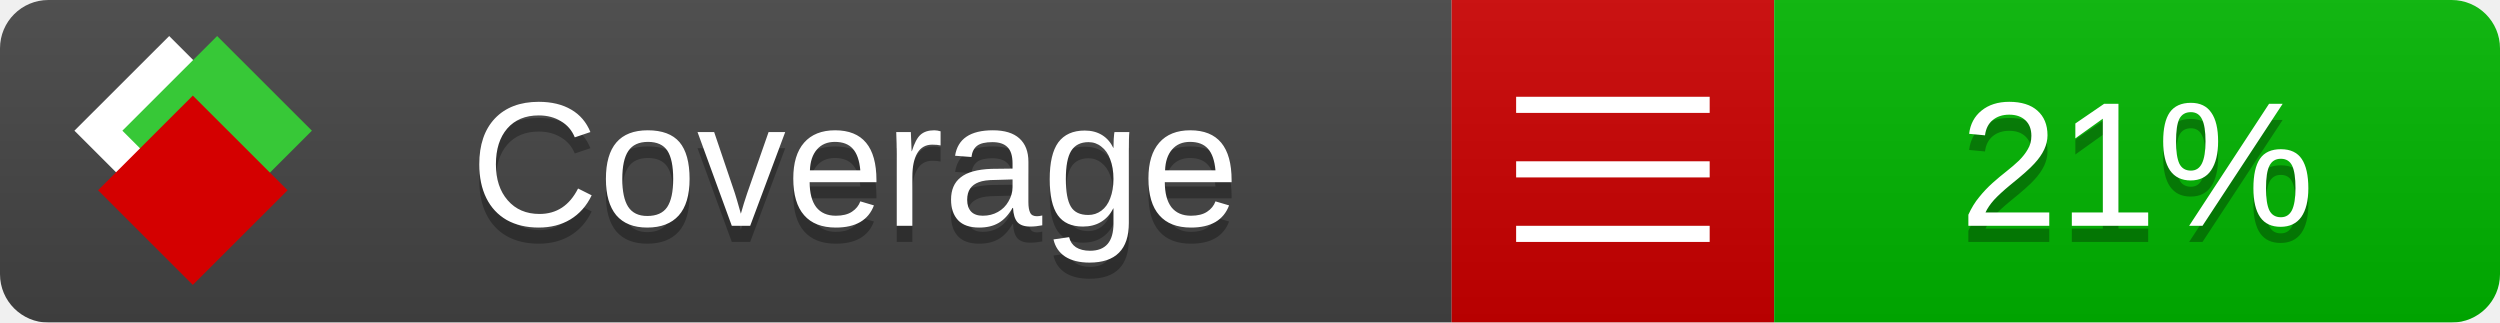
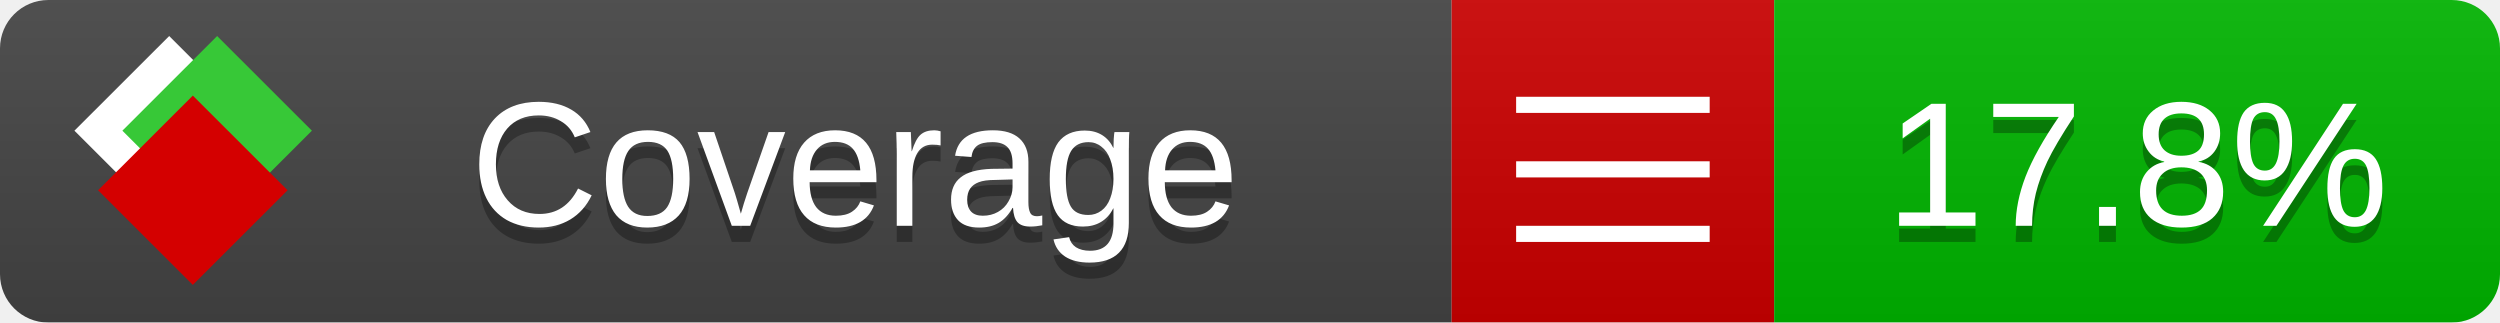
<svg xmlns="http://www.w3.org/2000/svg" xmlns:xlink="http://www.w3.org/1999/xlink" width="155" height="20">
  <style type="text/css">
          
            @keyframes fade1 {
                0% { visibility: visible; opacity: 1; }
               27% { visibility: visible; opacity: 1; }
               33% { visibility: hidden; opacity: 0; }
               60% { visibility: hidden; opacity: 0; }
               66% { visibility: hidden; opacity: 0; }
               93% { visibility: hidden; opacity: 0; }
              100% { visibility: visible; opacity: 1; }
            }
            @keyframes fade2 {
                0% { visibility: hidden; opacity: 0; }
               27% { visibility: hidden; opacity: 0; }
               33% { visibility: visible; opacity: 1; }
               60% { visibility: visible; opacity: 1; }
               66% { visibility: hidden; opacity: 0; }
               93% { visibility: hidden; opacity: 0; }
              100% { visibility: hidden; opacity: 0; }
            }
            @keyframes fade3 {
                0% { visibility: hidden; opacity: 0; }
               27% { visibility: hidden; opacity: 0; }
               33% { visibility: hidden; opacity: 0; }
               60% { visibility: hidden; opacity: 0; }
               66% { visibility: visible; opacity: 1; }
               93% { visibility: visible; opacity: 1; }
              100% { visibility: hidden; opacity: 0; }
            }
            .linecoverage {
                animation-duration: 15s;
                animation-name: fade1;
                animation-iteration-count: infinite;
            }
            .branchcoverage {
                animation-duration: 15s;
                animation-name: fade2;
                animation-iteration-count: infinite;
            }
            .methodcoverage {
                animation-duration: 15s;
                animation-name: fade3;
                animation-iteration-count: infinite;
            }
          
    </style>
  <defs>
    <linearGradient id="gradient" x2="0" y2="100%">
      <stop offset="0" stop-color="#bbb" stop-opacity=".1" />
      <stop offset="1" stop-opacity=".1" />
    </linearGradient>
    <linearGradient id="c">
      <stop offset="0" stop-color="#d40000" />
      <stop offset="1" stop-color="#ff2a2a" />
    </linearGradient>
    <linearGradient id="a">
      <stop offset="0" stop-color="#e0e0de" />
      <stop offset="1" stop-color="#fff" />
    </linearGradient>
    <linearGradient id="b">
      <stop offset="0" stop-color="#37c837" />
      <stop offset="1" stop-color="#217821" />
    </linearGradient>
    <linearGradient xlink:href="#a" id="e" x1="106.44" x2="69.96" y1="-11.96" y2="-46.84" gradientTransform="matrix(-.8426 -.00045 -.00045 -.8426 -94.27 -75.82)" gradientUnits="userSpaceOnUse" />
    <linearGradient xlink:href="#b" id="f" x1="56.19" x2="77.97" y1="-23.45" y2="10.62" gradientTransform="matrix(.8426 .00045 .00045 .8426 94.27 75.82)" gradientUnits="userSpaceOnUse" />
    <linearGradient xlink:href="#c" id="g" x1="79.98" x2="132.9" y1="10.79" y2="10.79" gradientTransform="matrix(.8426 .00045 .00045 .8426 94.27 75.82)" gradientUnits="userSpaceOnUse" />
    <mask id="mask">
      <rect width="155" height="20" rx="3" fill="#fff" />
    </mask>
    <g id="icon" transform="matrix(.04486 0 0 .04481 -.48 -.63)">
      <rect width="52.92" height="52.92" x="-109.72" y="-27.13" fill="url(#e)" transform="rotate(-135)" />
      <rect width="52.92" height="52.92" x="70.19" y="-39.18" fill="url(#f)" transform="rotate(45)" />
      <rect width="52.92" height="52.92" x="80.05" y="-15.74" fill="url(#g)" transform="rotate(45)" />
    </g>
  </defs>
  <g mask="url(#mask)">
    <rect x="0" y="0" width="90" height="20" fill="#444" />
    <rect x="90" y="0" width="20" height="20" fill="#c00" />
    <rect x="110" y="0" width="45" height="20" fill="#00B600" />
    <rect x="0" y="0" width="155" height="20" fill="url(#gradient)" />
  </g>
  <g>
    <path class="" stroke="#fff" d="M94 6.5 h12 M94 10.5 h12 M94 14.5 h12" />
  </g>
  <g fill="#fff" text-anchor="middle" font-family="Verdana,Arial,Geneva,sans-serif" font-size="11">
    <a xlink:href="https://github.com/danielpalme/ReportGenerator" target="_top">
      <use xlink:href="#icon" transform="translate(3,1) scale(3.5)" />
    </a>
    <text x="53" y="15" fill="#010101" fill-opacity=".3">Coverage</text>
    <text x="53" y="14" fill="#fff">Coverage</text>
-     <text class="" x="132.5" y="15" fill="#010101" fill-opacity=".3">21%</text>
-     <text class="" x="132.5" y="14">21%</text>
+     <text class="" x="132.5" y="15" fill="#010101" fill-opacity=".3">17.8%</text>
+     <text class="" x="132.5" y="14">17.8%</text>
  </g>
  <g>
    <rect class="" x="90" y="0" width="65" height="20" fill-opacity="0" />
  </g>
</svg>
